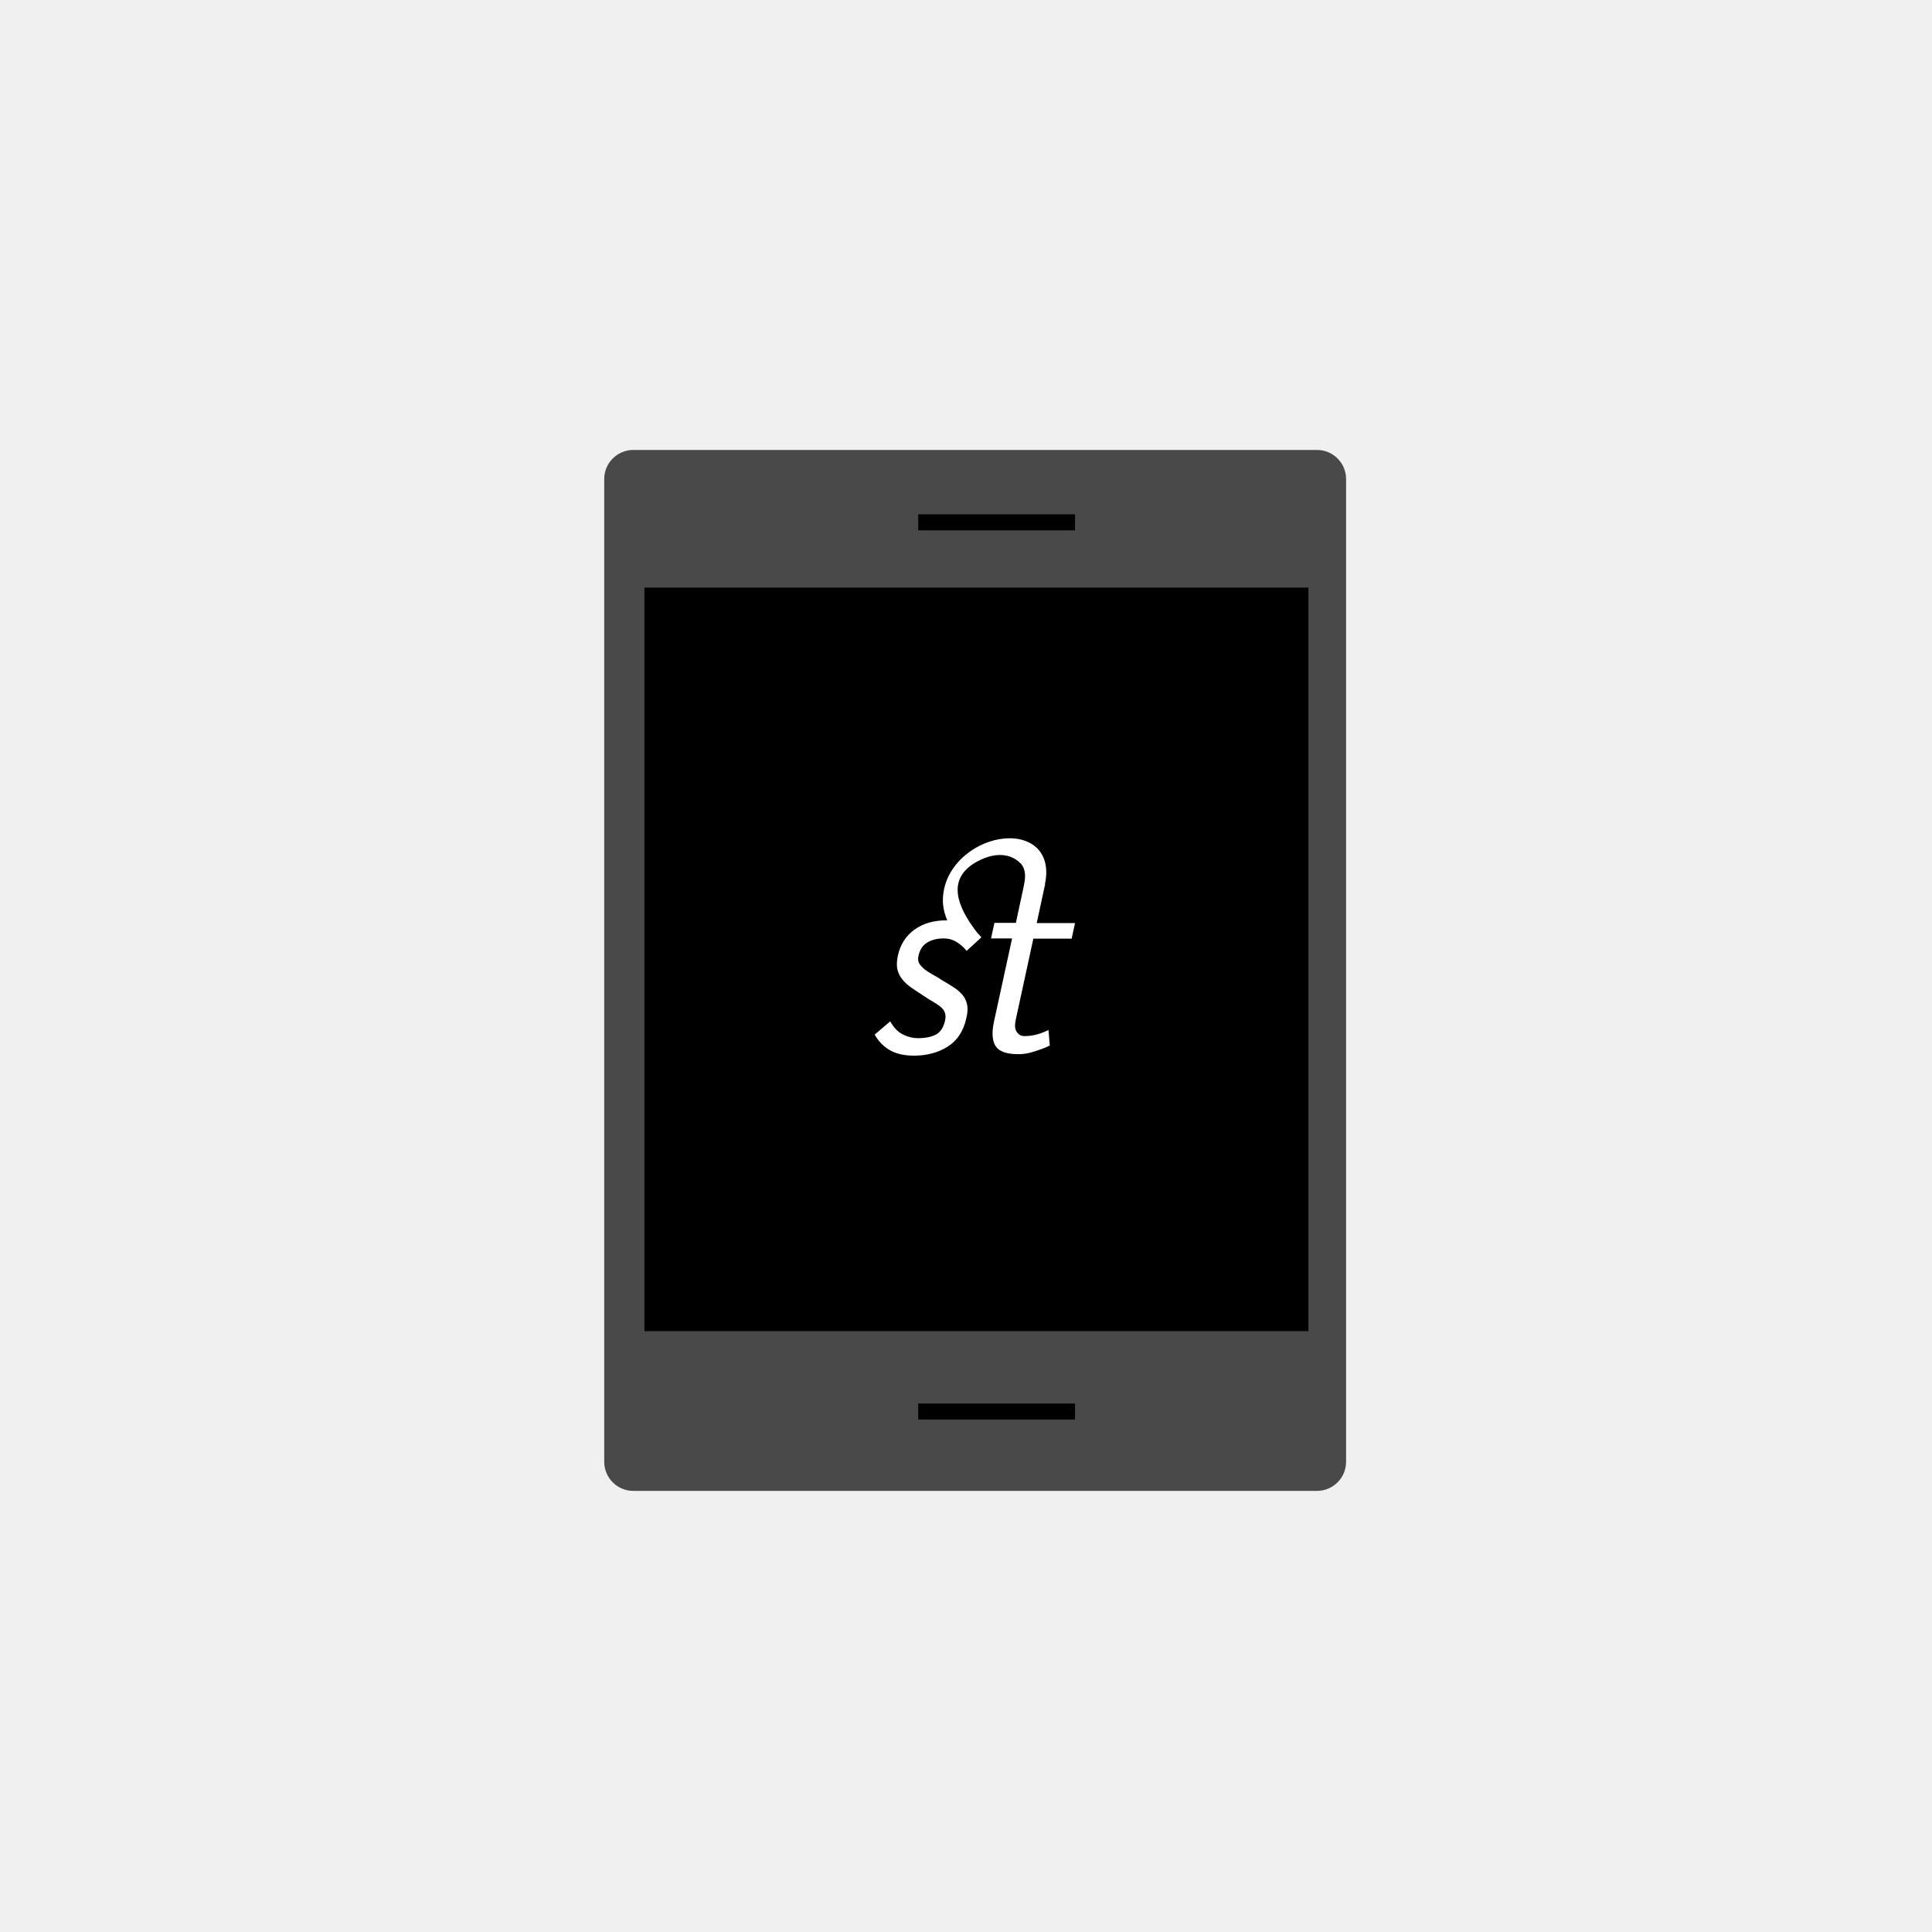
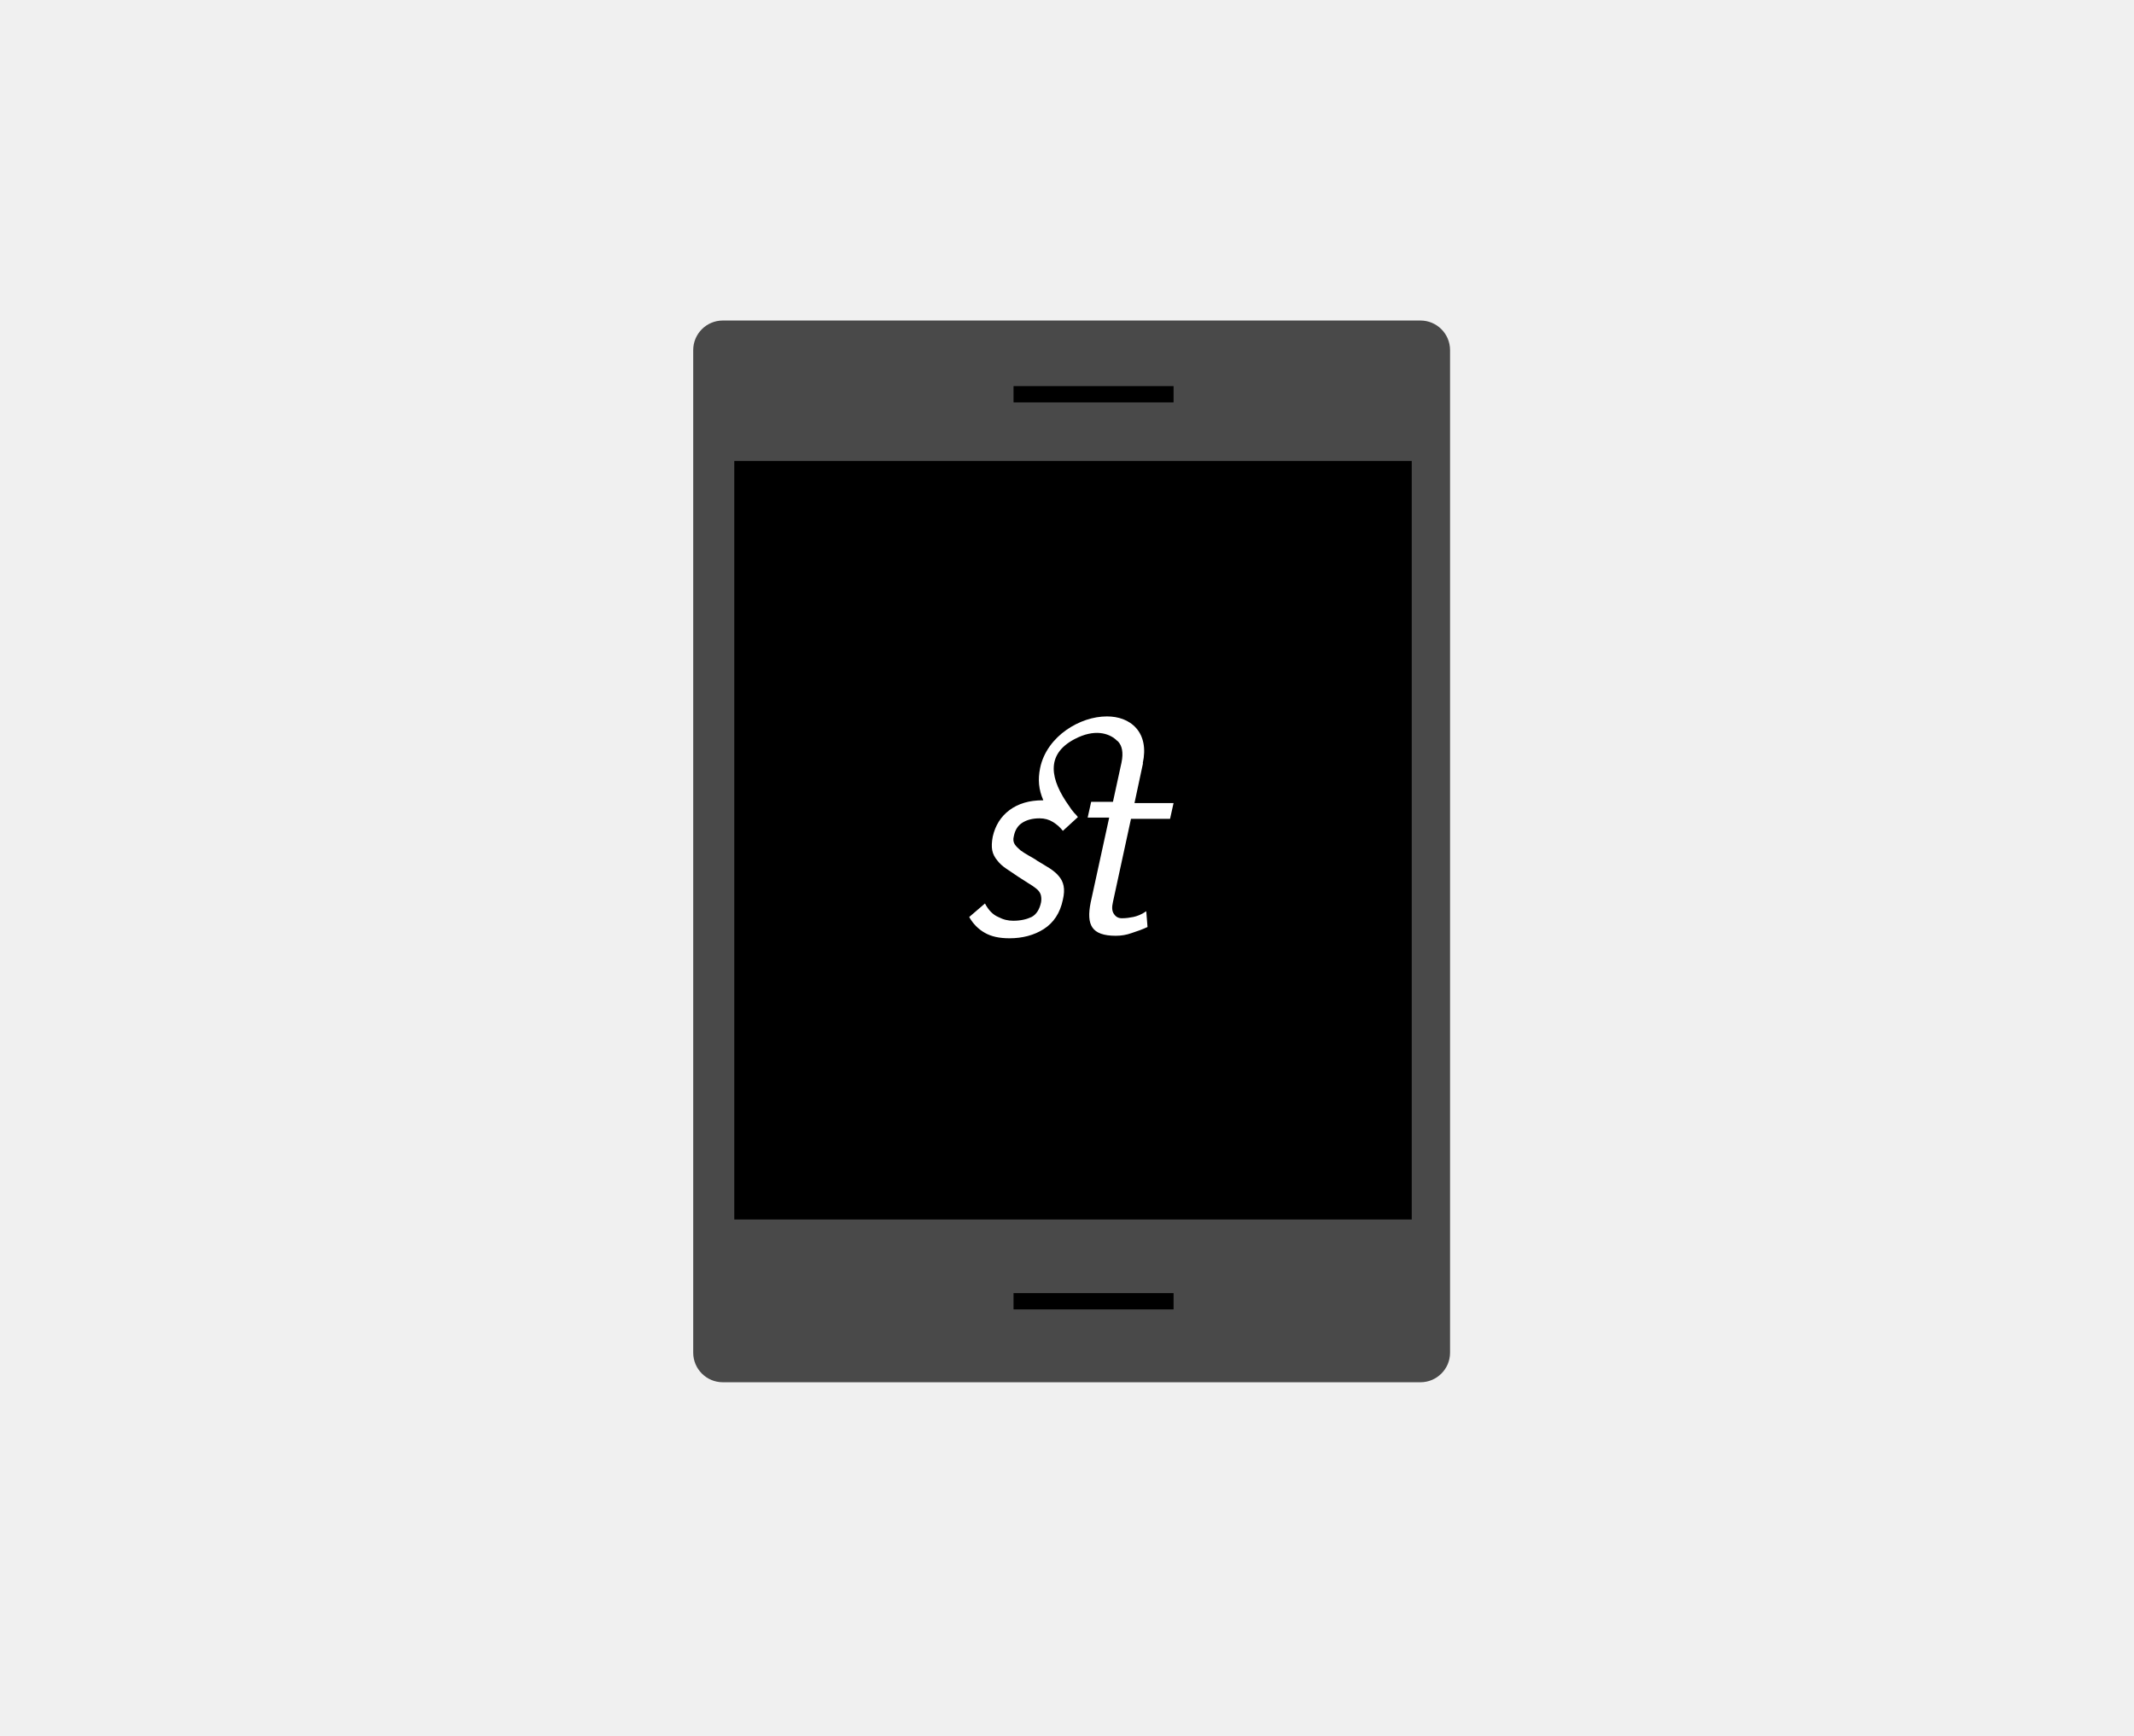
- <svg xmlns="http://www.w3.org/2000/svg" version="1.1" x="0px" y="0px" viewBox="-3985.9 192.6 918 918" enable-background="new -3985.9 192.6 918 918" xml:space="preserve">
+ <svg xmlns="http://www.w3.org/2000/svg" version="1.1" id="Layer_1" x="0px" y="0px" viewBox="-54.2 -135.2 852.1 693.1" enable-background="new -54.2 -135.2 852.1 693.1" xml:space="preserve">
  <g id="Layer_2" display="none">
</g>
-   <g id="Layer_1">
-     <path fill="#494949" d="M-3346.3,887.2v-467c0-7.6-6.2-13.8-13.8-13.8h-324.9c-7.6,0-13.8,6.2-13.8,13.8v467   c0,7.6,6.2,13.8,13.8,13.8h324.9C-3352.5,901-3346.3,894.8-3346.3,887.2z" />
-     <rect x="-3679.7" y="471.8" width="315.5" height="353.3" />
-     <path fill="#FFFFFF" d="M-3493.9,684.3c-1.7,0.4-3.4,0.6-5.2,0.6c-1.6,0-2.8-0.6-3.7-2c-0.9-1.3-1-3.2-0.5-5.6l8.4-38.7h18.2   l1.6-7.4h-18.2l4-18.5h-0.1c1.5-6.9,0.3-12.5-3-16.3c-3.3-3.8-8.4-5.5-13.7-5.5c-6.3,0-13.1,2.2-18.9,6.3   c-5.8,4.1-10.7,10.3-12.3,17.8c-1.1,5.2-0.7,9.8,1.5,14.9c-0.1,0-0.2,0-0.3,0c-6.2,0-11.3,1.5-15.4,4.5c-4.1,3-6.7,7.2-7.8,12.4   c-0.5,2.5-0.6,4.7-0.2,6.4c0.4,1.8,1.2,3.3,2.3,4.7c1.1,1.4,2.5,2.7,4.2,3.9c1.7,1.2,3.6,2.4,5.7,3.8c1.6,1.1,3.1,2,4.6,2.9   c1.4,0.8,2.6,1.6,3.6,2.4c1,0.8,1.7,1.7,2.1,2.7c0.4,1,0.5,2.2,0.2,3.7c-0.7,3.4-2.2,5.7-4.4,6.9c-2.2,1.1-5,1.7-8.5,1.7   c-2.3,0-4.6-0.5-7-1.7c-2.4-1.1-4.5-3.2-6.2-6.3l-7.4,6.3c1.8,3.2,4.3,5.7,7.2,7.4c3,1.7,6.8,2.6,11.5,2.6c6,0,11.4-1.4,16-4.3   c4.6-2.9,7.6-7.5,8.9-13.7c0.6-2.5,0.7-4.7,0.3-6.4c-0.4-1.7-1.1-3.2-2.2-4.5c-1.1-1.3-2.5-2.5-4.2-3.6c-1.7-1.1-3.7-2.3-5.9-3.6   c-1.1-0.8-2.4-1.5-3.8-2.3c-1.4-0.8-2.6-1.5-3.8-2.4c-1.1-0.9-2-1.8-2.7-2.8c-0.7-1.1-0.8-2.3-0.5-3.7c0.6-3,2-5.1,4.1-6.4   c2.1-1.3,4.7-2,7.9-2c2.3,0,4.4,0.6,6.3,1.8c1.9,1.2,3.4,2.6,4.6,4.1l7-6.4c-0.5-0.7-1.1-1.3-1.8-2c-0.9-1.1-1.6-2.1-2.3-3.1l0,0   c-8.7-12.2-11.2-23.9,2.4-31.1c9.5-5,16-2.7,19.3,0.1c0,0,0,0,0,0c0.1,0.1,0.3,0.3,0.4,0.4c0.3,0.3,0.7,0.5,0.9,0.8   c1.5,1.8,2.5,4.7,1.4,9.7l-0.2,1.1h0l-3.7,17.2h-10.2l-1.6,7.4h10l-8.6,39.5c-1.1,5.2-0.9,9.1,0.8,11.7c1.7,2.6,5.3,3.8,10.9,3.8   c2.4,0,4.9-0.4,7.5-1.3c2.6-0.8,5.1-1.7,7.3-2.8l-0.6-7.4C-3490.1,683.2-3492.2,683.9-3493.9,684.3" />
-     <rect x="-3549.6" y="437" width="74.5" height="7.6" />
-     <rect x="-3549.6" y="859.5" width="74.5" height="7.6" />
+   <g id="Layer_1_1_">
+     <path fill="#494949" d="M524.8,405V4.6c0-6.5-5.3-11.8-11.8-11.8H234.4c-6.5,0-11.8,5.3-11.8,11.8V405c0,6.5,5.3,11.8,11.8,11.8   H513C519.5,416.8,524.8,411.5,524.8,405z" />
+     <rect x="239" y="48.9" width="270.5" height="302.9" />
+     <path fill="#FFFFFF" d="M398.3,231c-1.5,0.3-2.9,0.5-4.5,0.5c-1.4,0-2.4-0.5-3.2-1.7c-0.8-1.1-0.9-2.7-0.4-4.8l7.2-33.2H413   l1.4-6.3h-15.6l3.4-15.9h-0.1c1.3-5.9,0.3-10.7-2.6-14s-7.2-4.7-11.7-4.7c-5.4,0-11.2,1.9-16.2,5.4c-5,3.5-9.2,8.8-10.5,15.3   c-0.9,4.5-0.6,8.4,1.3,12.8c-0.1,0-0.2,0-0.3,0c-5.3,0-9.7,1.3-13.2,3.9c-3.5,2.6-5.7,6.2-6.7,10.6c-0.4,2.1-0.5,4-0.2,5.5   c0.3,1.5,1,2.8,2,4c0.9,1.2,2.1,2.3,3.6,3.3c1.5,1,3.1,2.1,4.9,3.3c1.4,0.9,2.7,1.7,3.9,2.5c1.2,0.7,2.2,1.4,3.1,2.1   c0.9,0.7,1.5,1.5,1.8,2.3c0.3,0.9,0.4,1.9,0.2,3.2c-0.6,2.9-1.9,4.9-3.8,5.9c-1.9,0.9-4.3,1.5-7.3,1.5c-2,0-3.9-0.4-6-1.5   c-2.1-0.9-3.9-2.7-5.3-5.4l-6.3,5.4c1.5,2.7,3.7,4.9,6.2,6.3c2.6,1.5,5.8,2.2,9.9,2.2c5.1,0,9.8-1.2,13.7-3.7   c3.9-2.5,6.5-6.4,7.6-11.7c0.5-2.1,0.6-4,0.3-5.5c-0.3-1.5-0.9-2.7-1.9-3.9c-0.9-1.1-2.1-2.1-3.6-3.1c-1.5-0.9-3.2-2-5.1-3.1   c-0.9-0.7-2.1-1.3-3.3-2c-1.2-0.7-2.2-1.3-3.3-2.1c-0.9-0.8-1.7-1.5-2.3-2.4c-0.6-0.9-0.7-2-0.4-3.2c0.5-2.6,1.7-4.4,3.5-5.5   c1.8-1.1,4-1.7,6.8-1.7c2,0,3.8,0.5,5.4,1.5c1.6,1,2.9,2.2,3.9,3.5l6-5.5c-0.4-0.6-0.9-1.1-1.5-1.7c-0.8-0.9-1.4-1.8-2-2.7l0,0   c-7.5-10.5-9.6-20.5,2.1-26.7c8.1-4.3,13.7-2.3,16.5,0.1l0,0c0.1,0.1,0.3,0.3,0.3,0.3c0.3,0.3,0.6,0.4,0.8,0.7   c1.3,1.5,2.1,4,1.2,8.3l-0.2,0.9l0,0l-3.2,14.7h-8.7l-1.4,6.3h8.6l-7.4,33.9c-0.9,4.5-0.8,7.8,0.7,10c1.5,2.2,4.5,3.3,9.3,3.3   c2.1,0,4.2-0.3,6.4-1.1c2.2-0.7,4.4-1.5,6.3-2.4l-0.5-6.3C401.5,230.1,399.7,230.7,398.3,231" />
+     <rect x="350.5" y="19" width="63.9" height="6.5" />
+     <rect x="350.5" y="381.2" width="63.9" height="6.5" />
  </g>
</svg>
